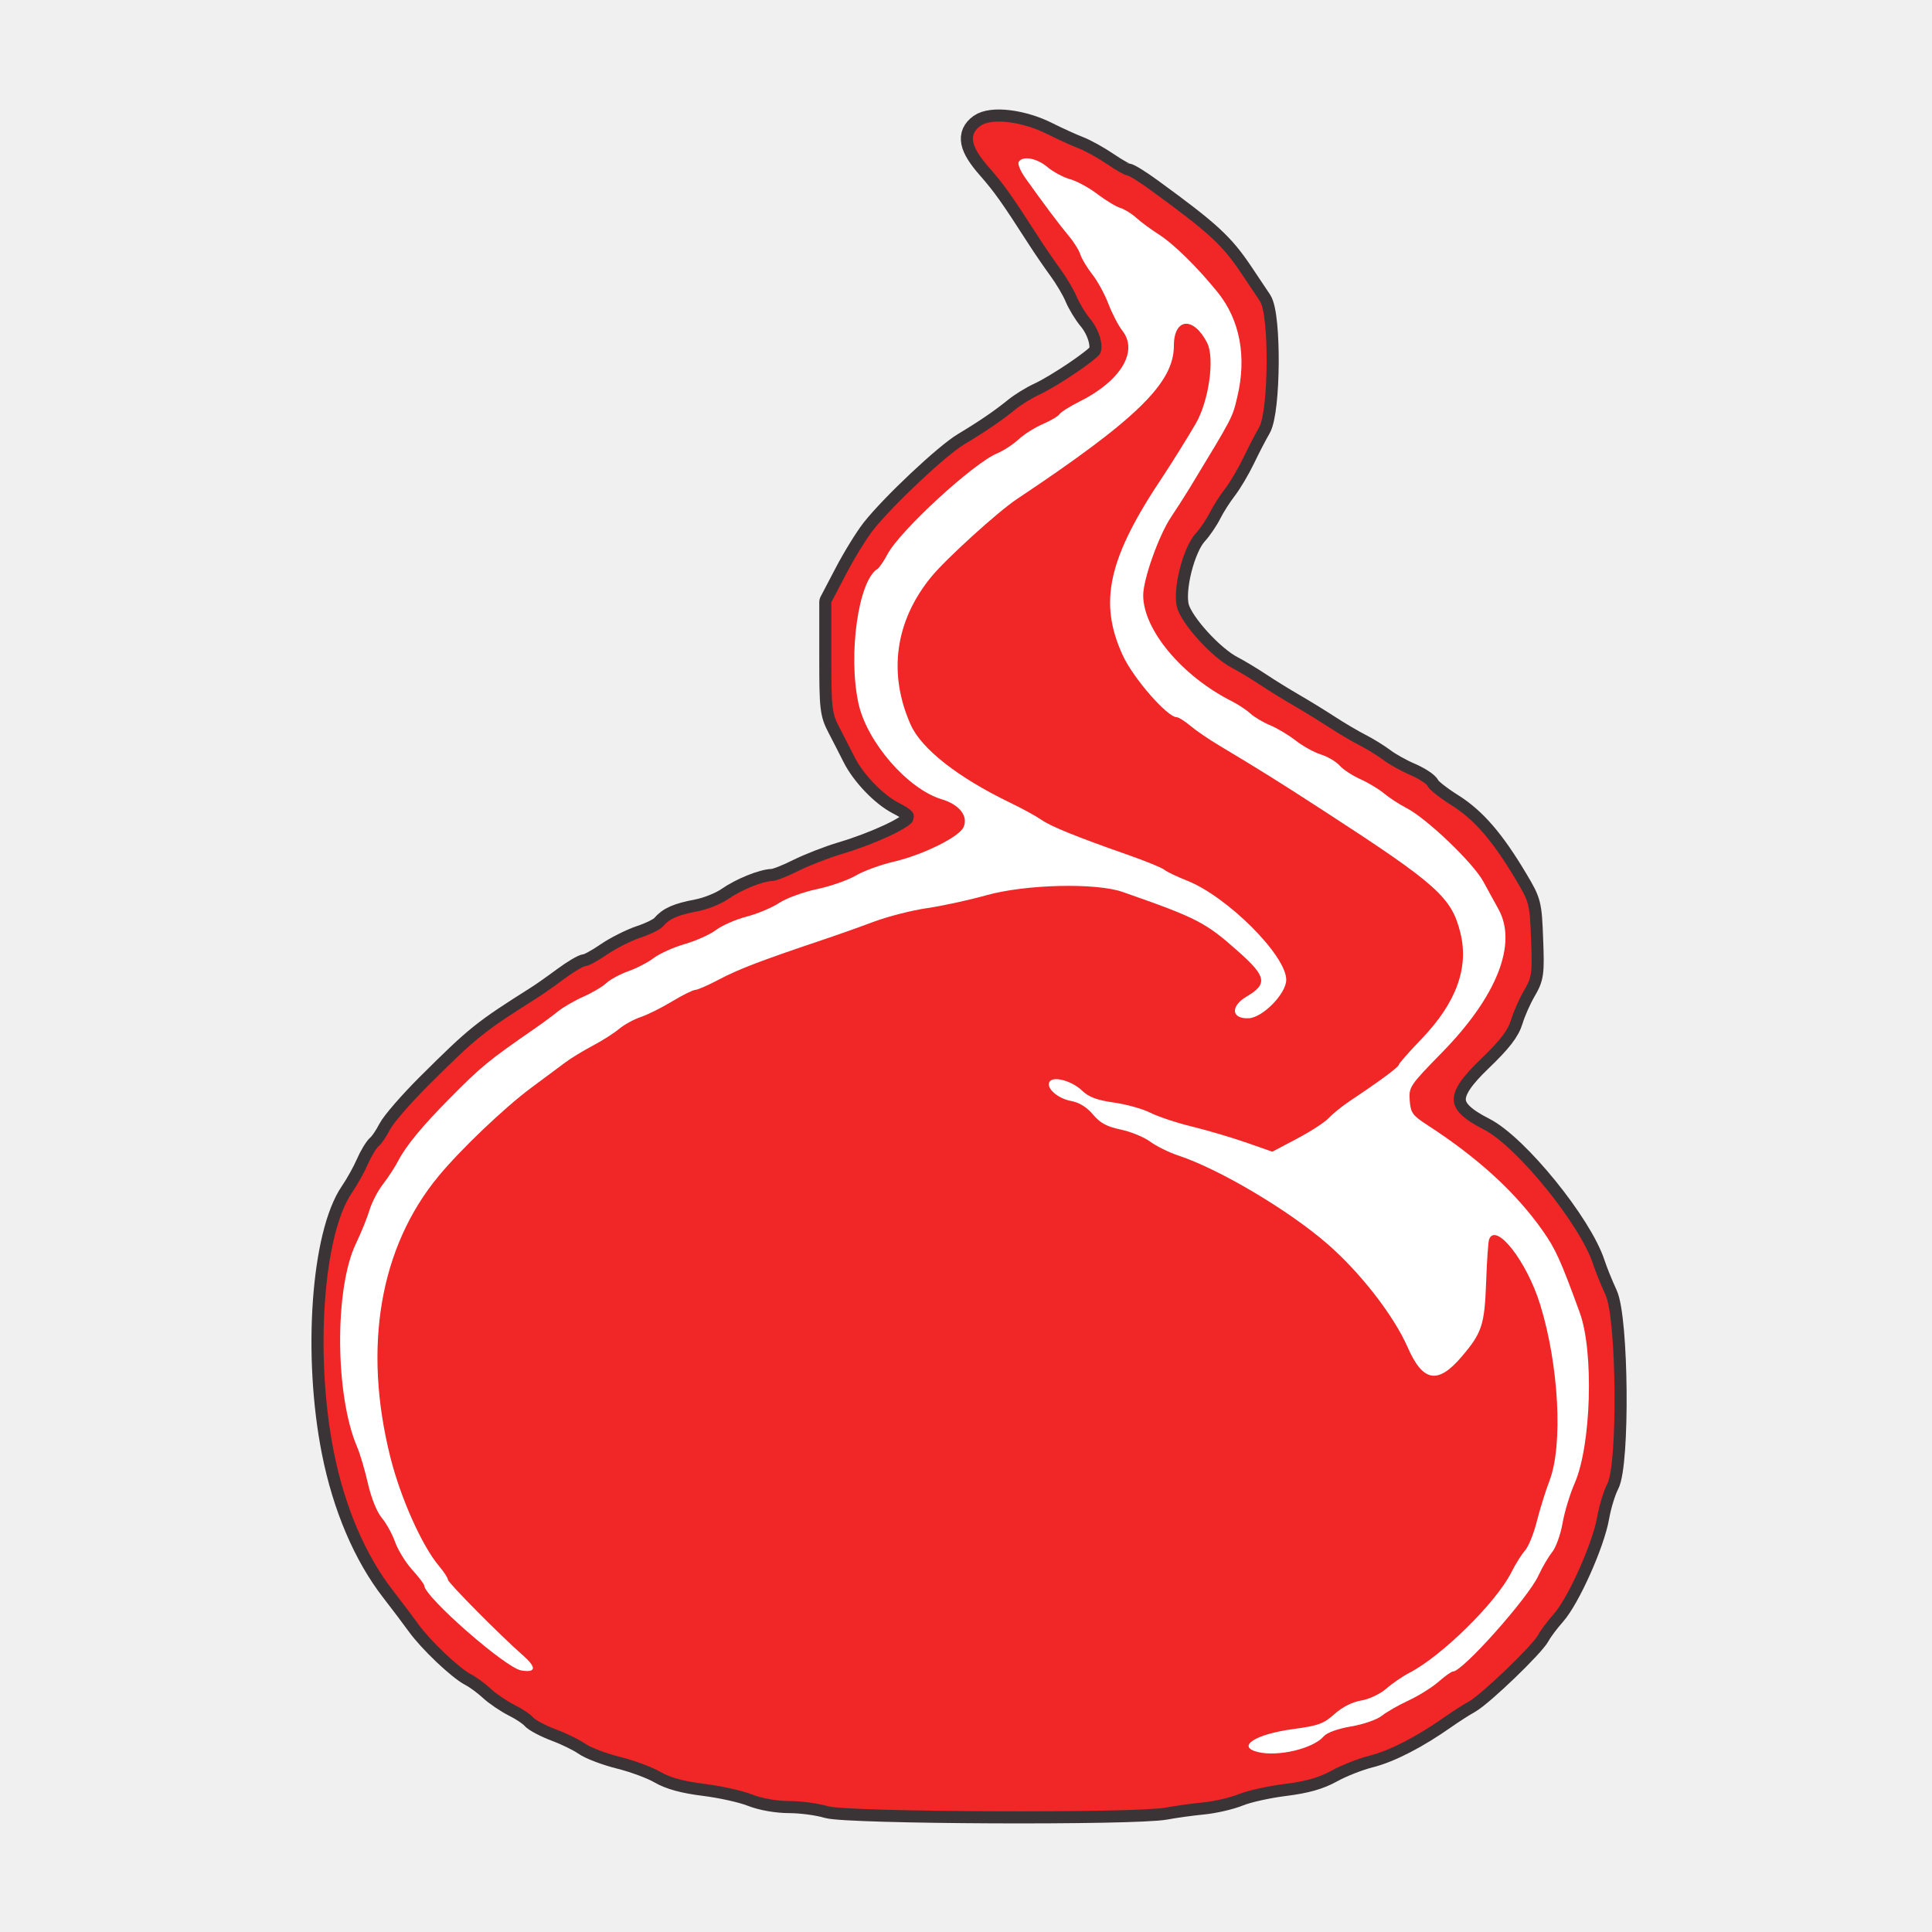
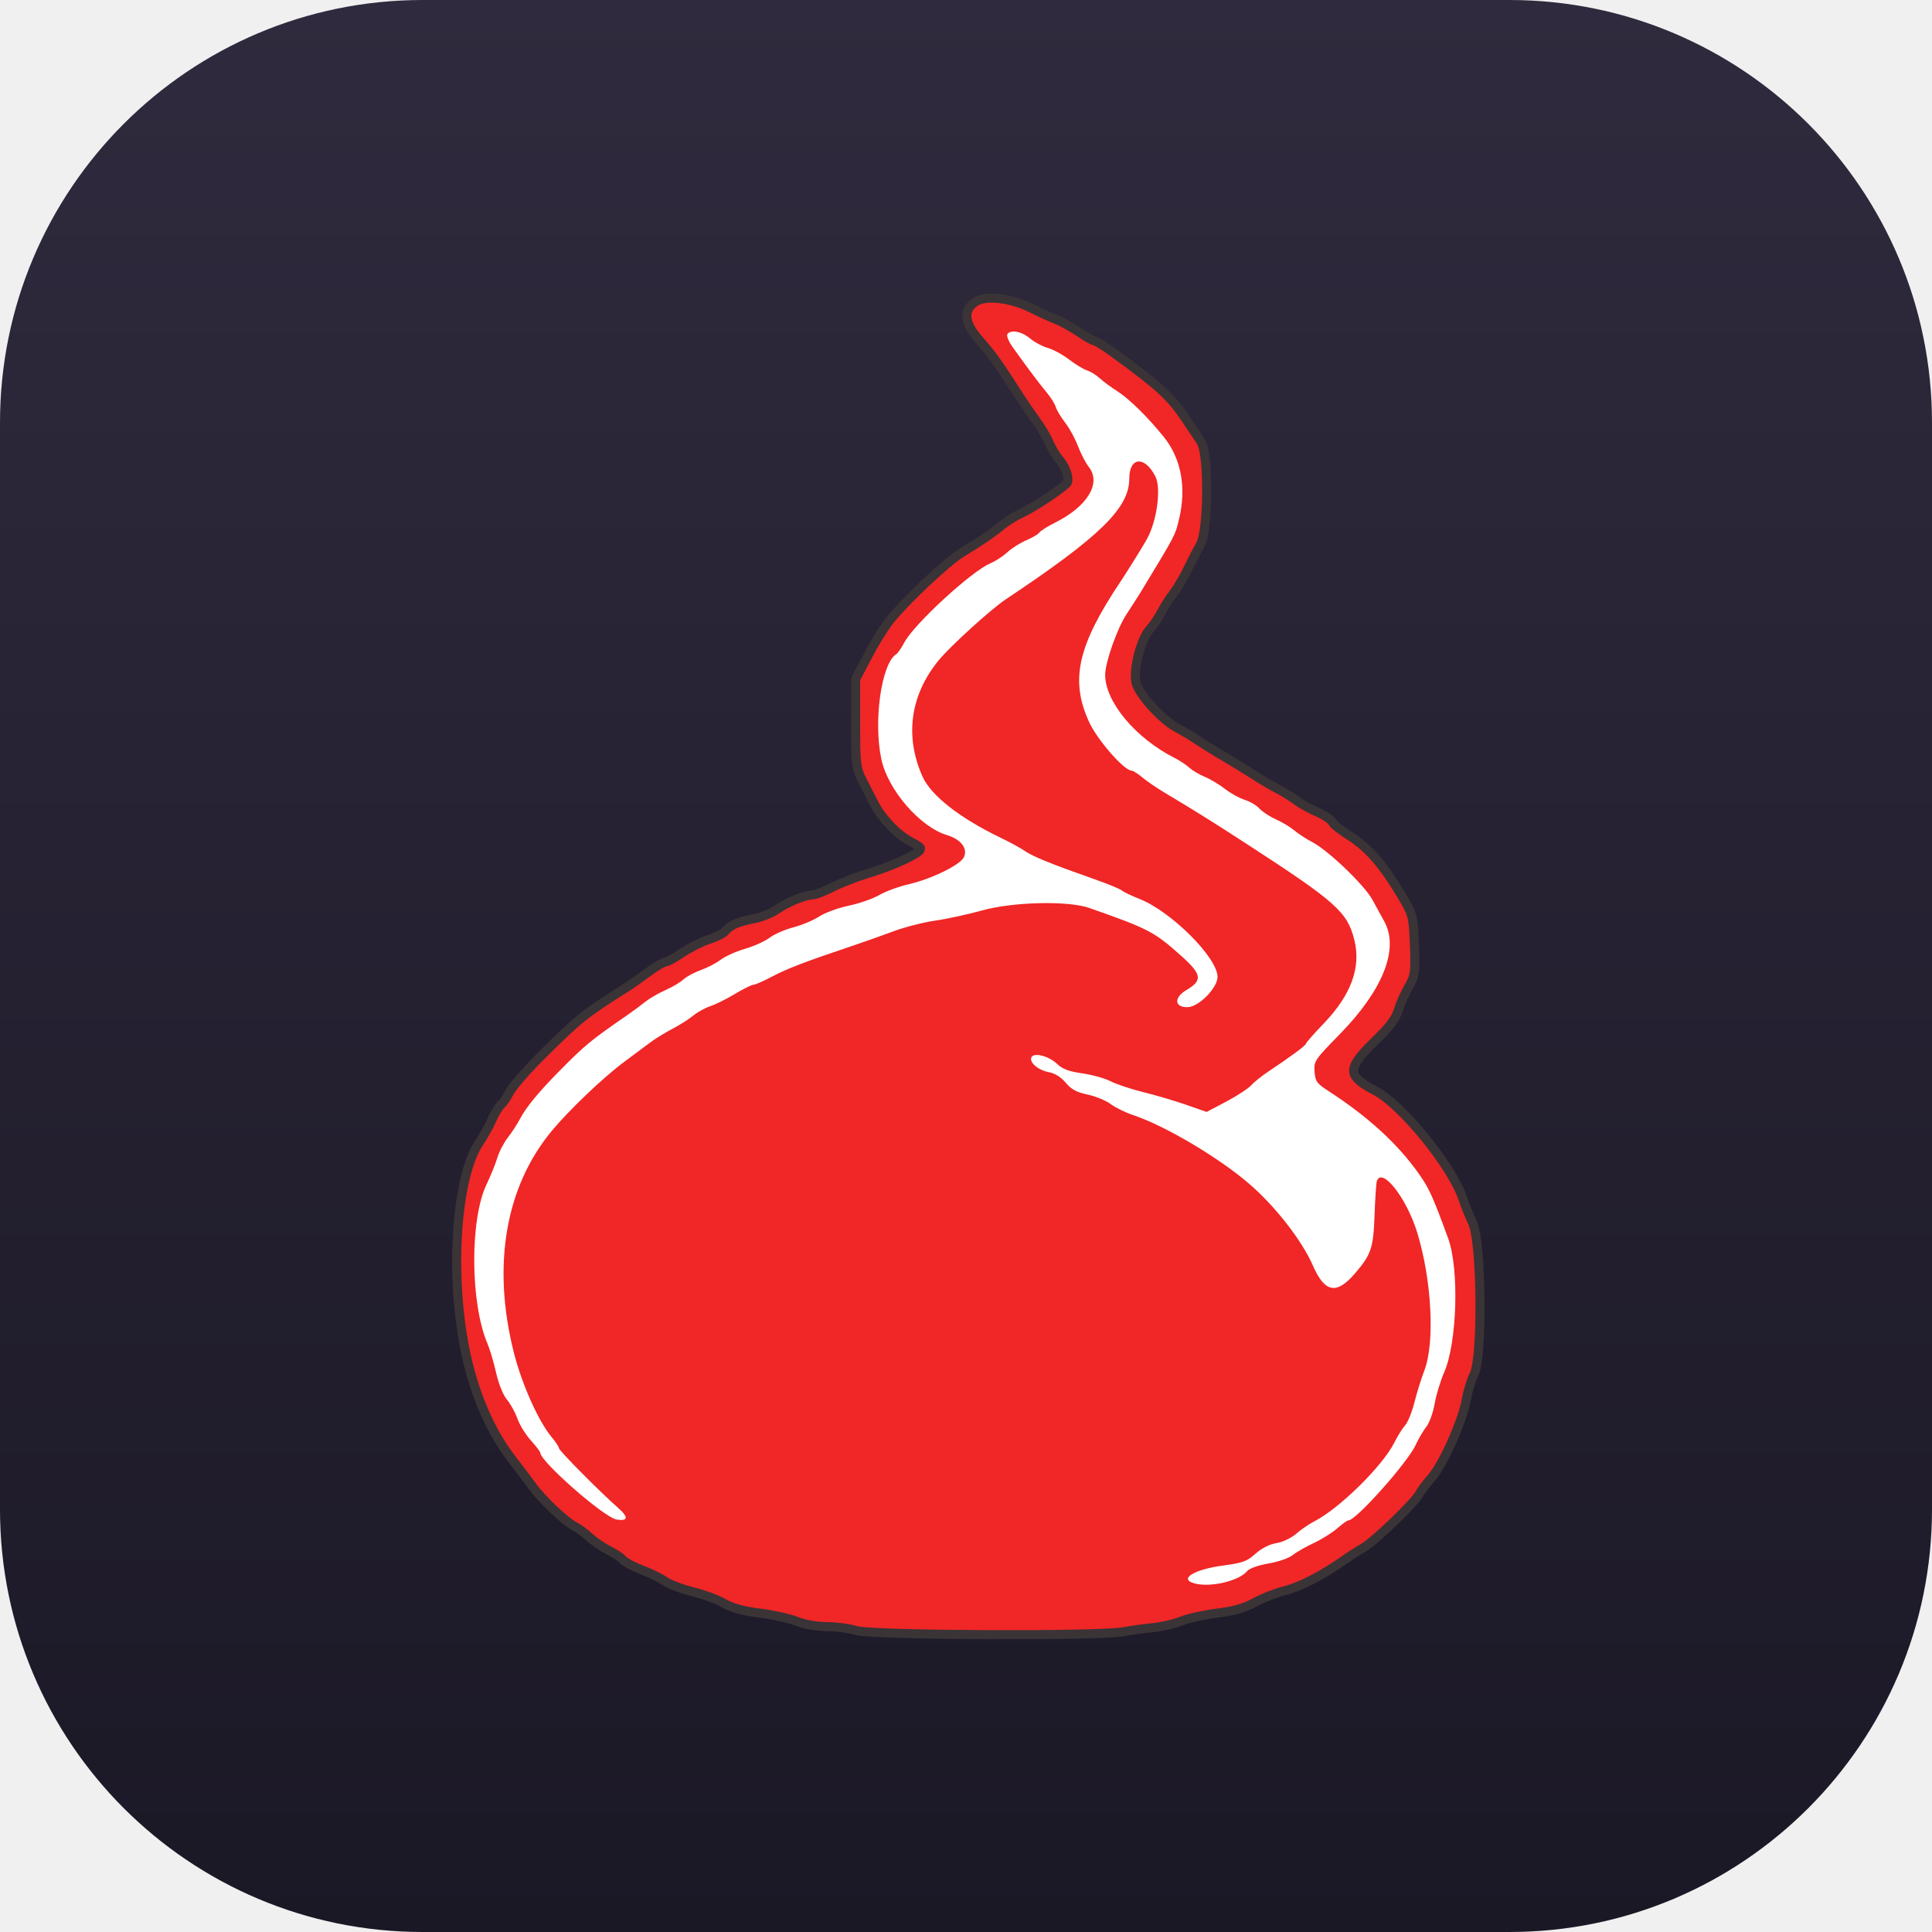
<svg xmlns="http://www.w3.org/2000/svg" viewBox="0 0 128 128" width="128" height="128">
-   <g transform="translate(8.000,121.806) scale(0.002258,-0.002258)" fill-rule="evenodd">
-     <path d="M25225 50252 c-358 -260 -286 -611 250 -1220 439 -500 667 -820 1475 -2079 165 -256 445 -665 623 -908 177 -242 391 -603 473 -802 83 -198 261 -491 394 -650 275 -327 414 -816 292 -1028 -104 -181 -1256 -958 -1778 -1199 -217 -100 -532 -295 -700 -431 -393 -322 -880 -654 -1504 -1028 -543 -325 -2094 -1784 -2668 -2508 -196 -249 -554 -828 -794 -1288 l-438 -836 0 -1613 c0 -1499 16 -1644 236 -2062 129 -248 325 -630 435 -850 258 -517 831 -1116 1297 -1357 432 -223 505 -317 420 -539 -76 -198 -1104 -676 -2076 -965 -392 -117 -969 -342 -1284 -500 -315 -159 -652 -291 -750 -293 -295 -8 -916 -260 -1311 -534 -205 -143 -609 -304 -898 -358 -578 -110 -822 -217 -1010 -443 -68 -83 -357 -227 -642 -322 -284 -94 -736 -321 -1003 -505 -268 -184 -544 -334 -615 -334 -71 0 -356 -169 -634 -375 -277 -206 -631 -455 -785 -552 -1601 -1013 -1768 -1147 -3196 -2567 -522 -520 -1033 -1108 -1135 -1307 -101 -199 -248 -415 -326 -480 -78 -65 -226 -309 -327 -543 -102 -234 -310 -606 -461 -826 -845 -1230 -1095 -4778 -534 -7602 318 -1604 926 -3031 1734 -4070 256 -329 592 -775 748 -991 349 -486 1196 -1290 1552 -1474 146 -75 400 -261 565 -414 165 -153 483 -369 707 -481 223 -112 464 -272 534 -357 70 -84 378 -247 684 -362 306 -114 687 -301 847 -414 159 -114 626 -291 1037 -393 411 -103 937 -298 1169 -434 290 -170 697 -281 1302 -356 484 -60 1104 -197 1379 -305 304 -121 740 -197 1120 -198 341 -1 842 -68 1112 -150 574 -174 9017 -211 9909 -43 275 52 770 120 1100 152 330 32 806 142 1057 245 251 103 851 236 1333 296 634 79 1020 188 1393 396 284 158 787 355 1117 438 583 146 1383 560 2199 1135 220 155 535 357 700 448 381 211 1884 1657 2046 1968 67 128 269 398 449 600 423 473 1143 2082 1278 2859 59 334 190 764 292 956 314 589 276 4853 -49 5552 -129 276 -292 681 -364 900 -379 1164 -2243 3460 -3209 3953 -1143 583 -1167 1025 -108 2043 586 563 817 861 911 1178 70 234 240 617 377 853 233 399 247 498 209 1500 -39 1038 -53 1093 -436 1736 -686 1154 -1229 1783 -1897 2202 -347 218 -656 462 -687 543 -31 80 -271 238 -534 351 -262 112 -612 307 -777 433 -165 125 -480 320 -700 432 -220 112 -632 355 -915 540 -283 184 -748 470 -1034 635 -286 165 -729 439 -986 610 -256 170 -620 389 -809 487 -587 303 -1480 1285 -1612 1771 -143 528 171 1771 552 2182 127 138 310 408 406 600 97 193 297 508 446 700 149 193 389 598 534 900 145 303 354 707 466 898 284 490 304 3298 26 3712 -95 142 -341 508 -544 813 -564 841 -948 1194 -2644 2430 -337 246 -658 447 -714 447 -55 0 -318 149 -586 331 -267 181 -643 390 -836 463 -192 73 -608 262 -924 420 -724 365 -1625 474 -1951 238z m11945 -30448 c296 -180 630 -904 630 -1365 0 -401 -1398 583 -1562 1099 -134 422 418 579 932 266z" fill="#F12626" stroke="#3A3437" stroke-width="709" stroke-linejoin="round" paint-order="stroke fill" />
+   <defs>
+     <linearGradient id="dlh-badge" x1="0" y1="0" x2="0" y2="1">
+       <stop offset="0" stop-color="#2f2a3d" />
+       <stop offset="1" stop-color="#1b1826" />
+     </linearGradient>
+   </defs>
+   <rect width="128" height="128" rx="28" fill="url(#dlh-badge)" />
+   <g transform="translate(20.000,109.419) scale(0.001774,-0.001774)" fill-rule="evenodd">
+     <path d="M25225 50252 c-358 -260 -286 -611 250 -1220 439 -500 667 -820 1475 -2079 165 -256 445 -665 623 -908 177 -242 391 -603 473 -802 83 -198 261 -491 394 -650 275 -327 414 -816 292 -1028 -104 -181 -1256 -958 -1778 -1199 -217 -100 -532 -295 -700 -431 -393 -322 -880 -654 -1504 -1028 -543 -325 -2094 -1784 -2668 -2508 -196 -249 -554 -828 -794 -1288 l-438 -836 0 -1613 c0 -1499 16 -1644 236 -2062 129 -248 325 -630 435 -850 258 -517 831 -1116 1297 -1357 432 -223 505 -317 420 -539 -76 -198 -1104 -676 -2076 -965 -392 -117 -969 -342 -1284 -500 -315 -159 -652 -291 -750 -293 -295 -8 -916 -260 -1311 -534 -205 -143 -609 -304 -898 -358 -578 -110 -822 -217 -1010 -443 -68 -83 -357 -227 -642 -322 -284 -94 -736 -321 -1003 -505 -268 -184 -544 -334 -615 -334 -71 0 -356 -169 -634 -375 -277 -206 -631 -455 -785 -552 -1601 -1013 -1768 -1147 -3196 -2567 -522 -520 -1033 -1108 -1135 -1307 -101 -199 -248 -415 -326 -480 -78 -65 -226 -309 -327 -543 -102 -234 -310 -606 -461 -826 -845 -1230 -1095 -4778 -534 -7602 318 -1604 926 -3031 1734 -4070 256 -329 592 -775 748 -991 349 -486 1196 -1290 1552 -1474 146 -75 400 -261 565 -414 165 -153 483 -369 707 -481 223 -112 464 -272 534 -357 70 -84 378 -247 684 -362 306 -114 687 -301 847 -414 159 -114 626 -291 1037 -393 411 -103 937 -298 1169 -434 290 -170 697 -281 1302 -356 484 -60 1104 -197 1379 -305 304 -121 740 -197 1120 -198 341 -1 842 -68 1112 -150 574 -174 9017 -211 9909 -43 275 52 770 120 1100 152 330 32 806 142 1057 245 251 103 851 236 1333 296 634 79 1020 188 1393 396 284 158 787 355 1117 438 583 146 1383 560 2199 1135 220 155 535 357 700 448 381 211 1884 1657 2046 1968 67 128 269 398 449 600 423 473 1143 2082 1278 2859 59 334 190 764 292 956 314 589 276 4853 -49 5552 -129 276 -292 681 -364 900 -379 1164 -2243 3460 -3209 3953 -1143 583 -1167 1025 -108 2043 586 563 817 861 911 1178 70 234 240 617 377 853 233 399 247 498 209 1500 -39 1038 -53 1093 -436 1736 -686 1154 -1229 1783 -1897 2202 -347 218 -656 462 -687 543 -31 80 -271 238 -534 351 -262 112 -612 307 -777 433 -165 125 -480 320 -700 432 -220 112 -632 355 -915 540 -283 184 -748 470 -1034 635 -286 165 -729 439 -986 610 -256 170 -620 389 -809 487 -587 303 -1480 1285 -1612 1771 -143 528 171 1771 552 2182 127 138 310 408 406 600 97 193 297 508 446 700 149 193 389 598 534 900 145 303 354 707 466 898 284 490 304 3298 26 3712 -95 142 -341 508 -544 813 -564 841 -948 1194 -2644 2430 -337 246 -658 447 -714 447 -55 0 -318 149 -586 331 -267 181 -643 390 -836 463 -192 73 -608 262 -924 420 -724 365 -1625 474 -1951 238z m11945 -30448 c296 -180 630 -904 630 -1365 0 -401 -1398 583 -1562 1099 -134 422 418 579 932 266z" fill="#F12626" stroke="#3A3437" stroke-width="676" stroke-linejoin="round" paint-order="stroke fill" />
    <path d="M26346 49194 c-36 -58 53 -272 197 -475 515 -725 1011 -1386 1275 -1700 148 -175 300 -419 338 -543 39 -125 197 -386 350 -582 154 -195 368 -586 475 -869 108 -282 291 -635 407 -783 478 -607 -47 -1476 -1256 -2080 -285 -142 -548 -308 -586 -368 -37 -61 -258 -192 -490 -292 -233 -99 -553 -302 -713 -450 -160 -148 -444 -333 -630 -411 -705 -294 -2852 -2271 -3216 -2959 -107 -203 -240 -397 -296 -432 -557 -344 -864 -2507 -558 -3933 245 -1140 1445 -2526 2449 -2826 519 -156 783 -497 635 -820 -132 -289 -1199 -814 -2061 -1014 -375 -87 -871 -269 -1102 -404 -231 -136 -746 -315 -1142 -398 -397 -84 -893 -266 -1103 -404 -209 -139 -640 -319 -957 -402 -318 -83 -720 -259 -895 -391 -174 -132 -587 -318 -917 -413 -330 -96 -738 -279 -907 -407 -169 -129 -505 -304 -747 -389 -242 -86 -532 -242 -644 -347 -113 -106 -416 -286 -674 -400 -258 -114 -595 -309 -749 -433 -153 -124 -459 -350 -679 -502 -1381 -955 -1567 -1108 -2535 -2088 -769 -778 -1250 -1362 -1465 -1779 -100 -192 -304 -507 -455 -700 -150 -192 -326 -530 -392 -750 -65 -220 -247 -670 -405 -1000 -631 -1316 -611 -4455 38 -5962 85 -199 229 -683 318 -1077 97 -424 262 -834 406 -1004 133 -159 309 -479 391 -711 82 -232 307 -596 499 -809 193 -213 351 -421 353 -462 12 -338 2390 -2420 2847 -2494 443 -72 458 87 43 450 -647 566 -2193 2126 -2193 2213 0 50 -117 230 -261 400 -502 597 -1125 1989 -1427 3189 -814 3236 -311 6171 1417 8257 646 781 1919 1994 2709 2583 392 291 847 630 1012 753 165 123 525 342 800 487 275 145 623 366 772 492 150 125 432 280 627 345 195 64 610 270 922 458 312 188 622 342 688 342 66 0 384 139 706 310 560 296 1229 552 2985 1142 440 147 1138 394 1550 549 413 154 1110 332 1550 396 440 63 1228 234 1750 380 1156 322 3211 371 4000 95 2199 -769 2428 -888 3415 -1768 801 -713 838 -935 219 -1300 -485 -286 -448 -662 64 -637 410 21 1094 719 1099 1123 9 712 -1726 2448 -2914 2917 -293 115 -591 258 -663 318 -71 59 -544 253 -1050 430 -1526 535 -2286 843 -2560 1037 -143 101 -552 326 -910 498 -1533 740 -2604 1579 -2921 2287 -671 1503 -460 3038 596 4334 426 524 1955 1914 2518 2289 3520 2345 4607 3407 4607 4499 0 817 573 871 974 91 230 -447 56 -1700 -329 -2370 -194 -337 -742 -1219 -954 -1534 -1621 -2415 -1912 -3706 -1189 -5274 309 -671 1306 -1812 1583 -1812 55 0 233 -113 397 -250 163 -138 541 -397 840 -575 1205 -721 1785 -1084 3078 -1923 3332 -2162 3748 -2534 4007 -3581 254 -1023 -125 -2054 -1142 -3113 -366 -380 -665 -720 -665 -755 0 -65 -560 -479 -1400 -1038 -247 -164 -540 -399 -650 -520 -110 -122 -529 -395 -930 -607 l-731 -386 -769 269 c-424 148 -1139 359 -1590 469 -451 110 -1000 293 -1220 405 -221 113 -702 247 -1069 299 -496 70 -737 160 -933 349 -303 290 -846 438 -956 261 -112 -182 238 -493 637 -565 235 -43 457 -181 638 -396 210 -250 405 -356 811 -441 294 -61 683 -220 864 -353 181 -134 554 -318 829 -409 1204 -400 3224 -1597 4367 -2588 969 -840 1954 -2107 2364 -3044 444 -1012 882 -1089 1575 -278 607 710 680 935 726 2220 22 605 60 1156 85 1225 193 530 1107 -634 1501 -1913 548 -1776 672 -4121 273 -5162 -116 -302 -284 -842 -374 -1200 -90 -357 -245 -740 -345 -850 -99 -110 -282 -401 -405 -648 -441 -876 -2039 -2451 -2986 -2939 -199 -103 -505 -312 -679 -465 -179 -157 -500 -309 -737 -349 -263 -44 -555 -192 -783 -397 -314 -283 -476 -342 -1206 -440 -1116 -149 -1684 -514 -1049 -673 595 -149 1634 98 1942 462 90 105 411 221 800 287 359 61 762 201 900 312 138 111 491 313 786 450 295 137 690 384 879 549 188 166 379 301 425 301 282 0 2211 2167 2508 2817 109 238 289 546 400 683 111 138 248 520 306 850 57 330 218 860 357 1177 484 1108 566 3859 148 5004 -562 1541 -711 1869 -1090 2407 -787 1117 -1893 2131 -3369 3088 -450 291 -503 365 -530 731 -29 393 3 440 950 1408 1609 1644 2216 3186 1655 4201 -96 174 -297 541 -447 815 -299 550 -1664 1854 -2259 2158 -203 104 -495 294 -648 422 -154 129 -469 318 -700 422 -232 103 -505 283 -608 399 -103 116 -350 262 -550 325 -200 63 -532 247 -739 409 -207 162 -544 364 -750 449 -206 85 -467 240 -580 344 -113 104 -362 269 -553 365 -1458 738 -2591 2095 -2591 3105 0 466 455 1748 810 2282 187 282 430 660 540 842 1301 2146 1261 2070 1411 2695 281 1174 78 2259 -573 3066 -601 744 -1295 1426 -1738 1707 -220 139 -512 355 -650 480 -137 125 -352 257 -477 295 -125 38 -425 220 -667 404 -242 185 -601 381 -799 435 -198 55 -498 216 -666 357 -315 265 -729 340 -845 152z" fill="#FFFFFF" />
  </g>
</svg>
